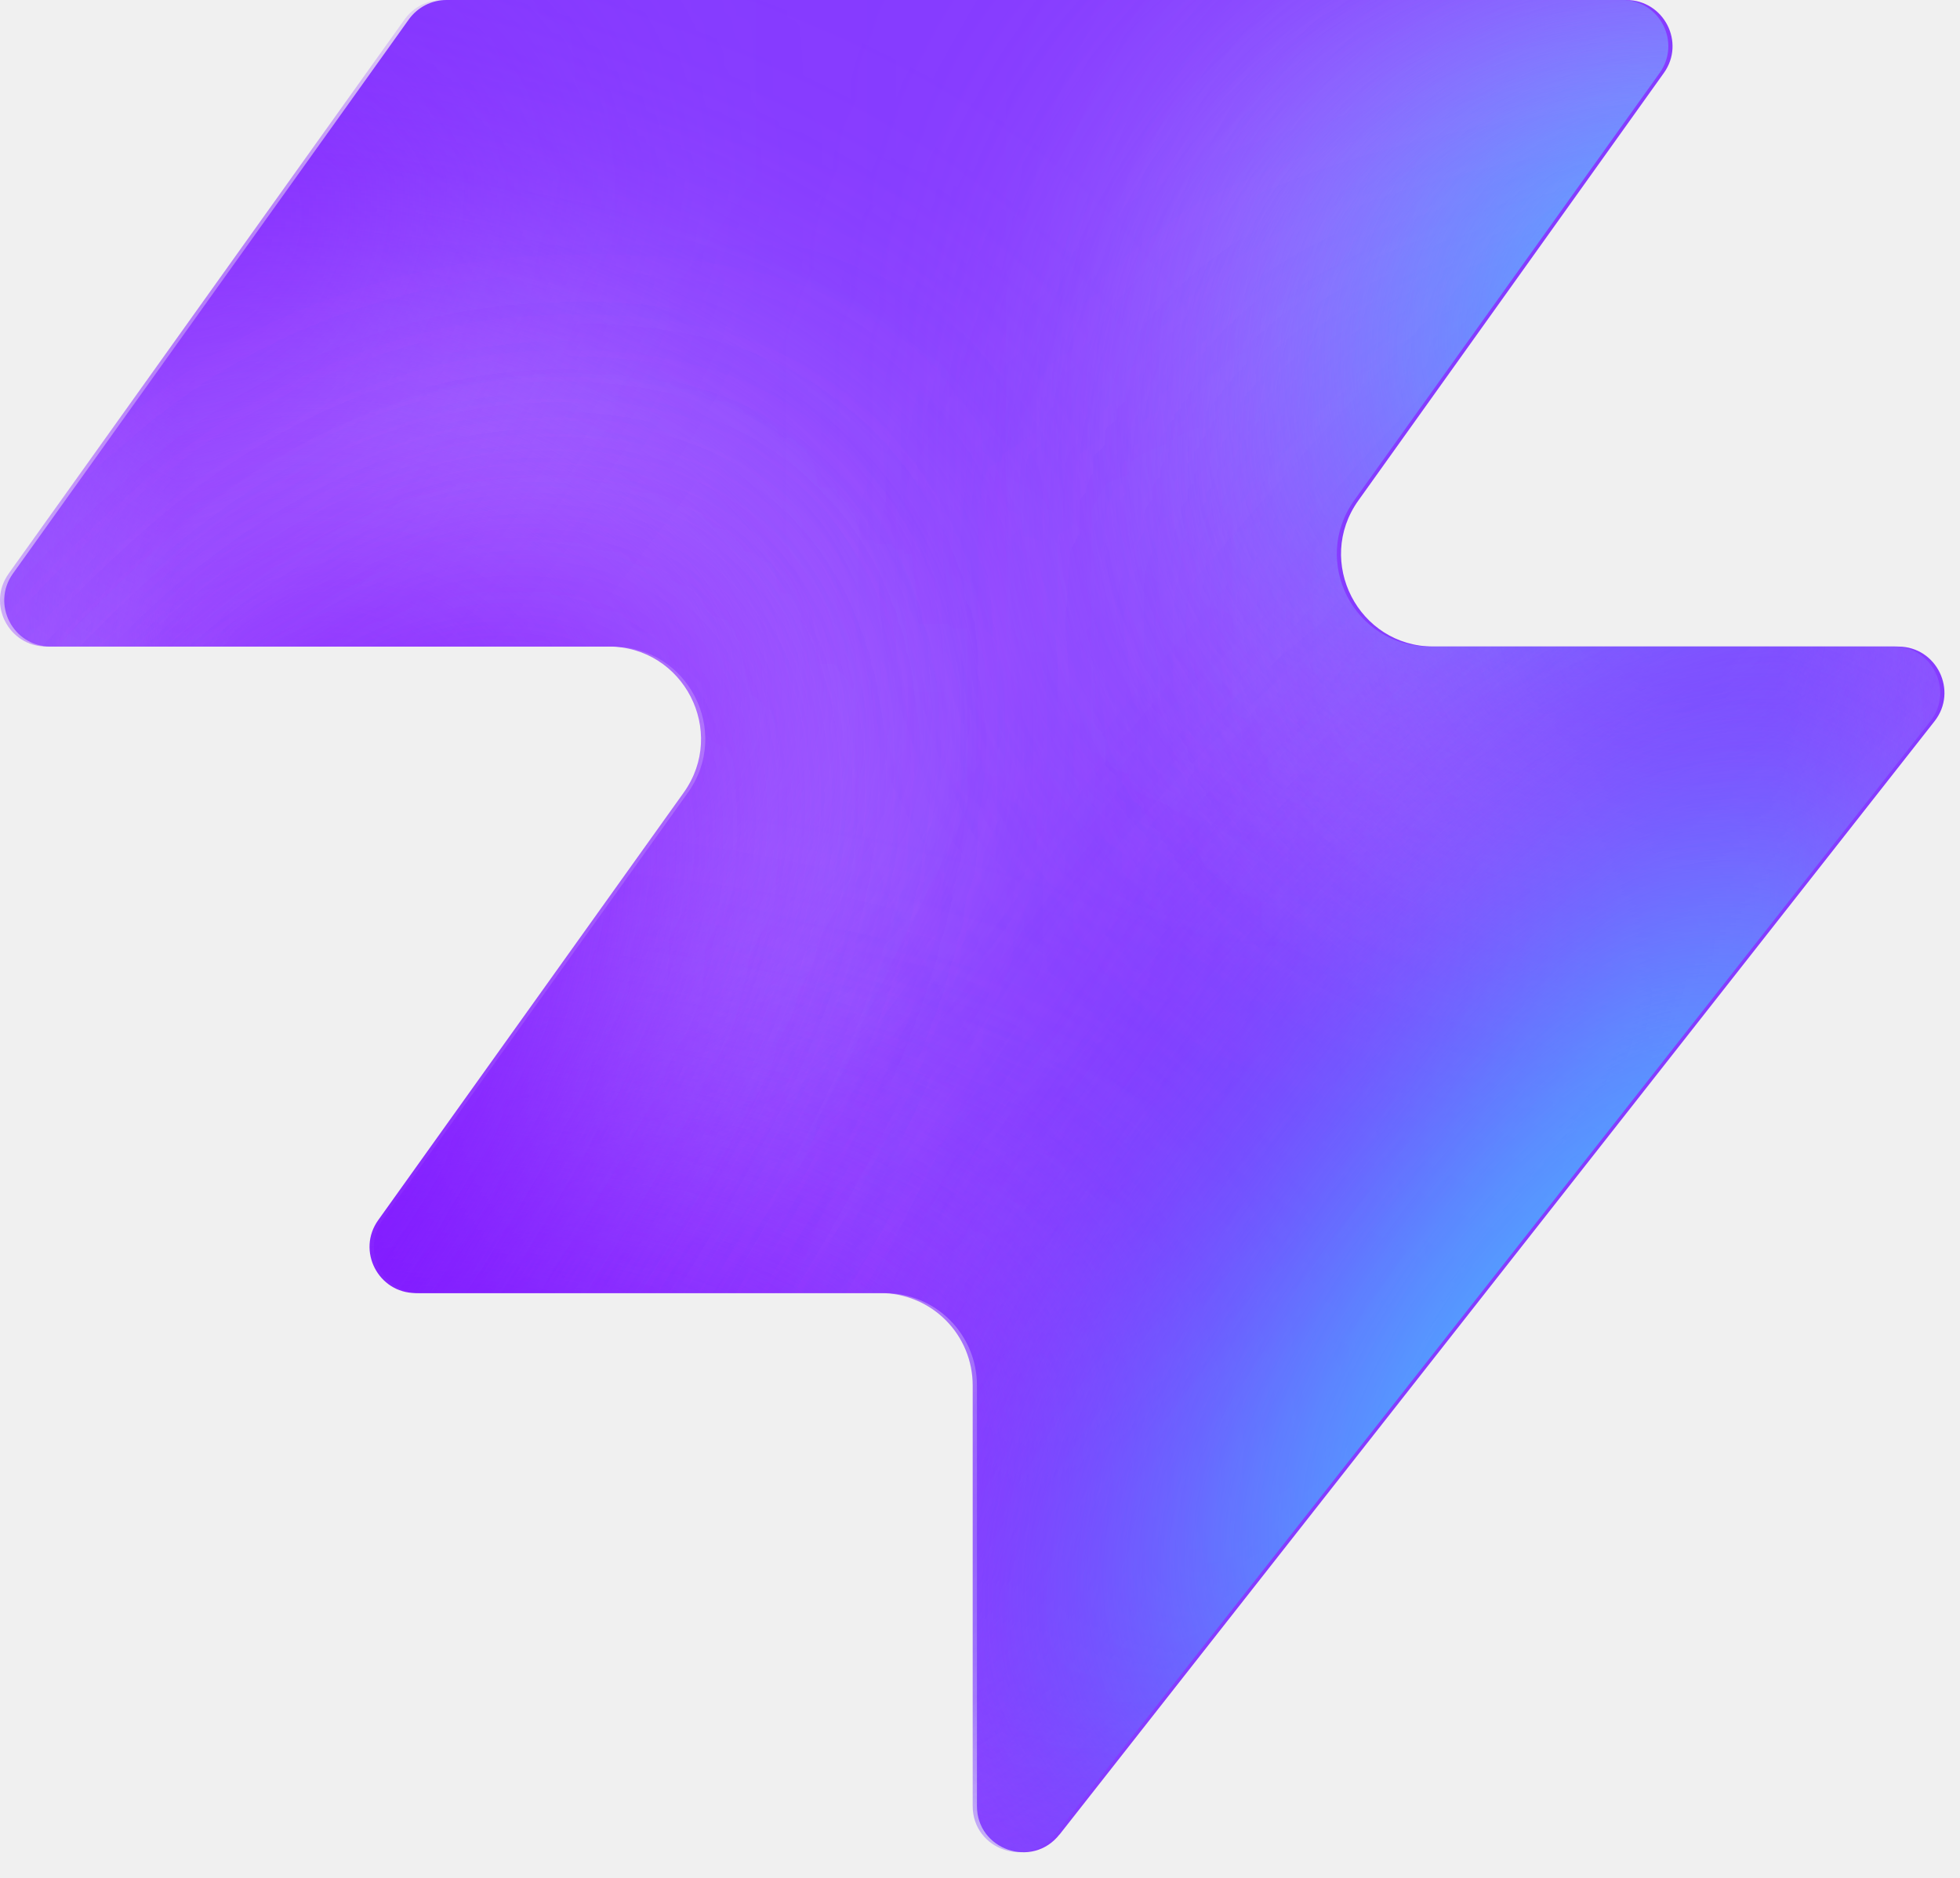
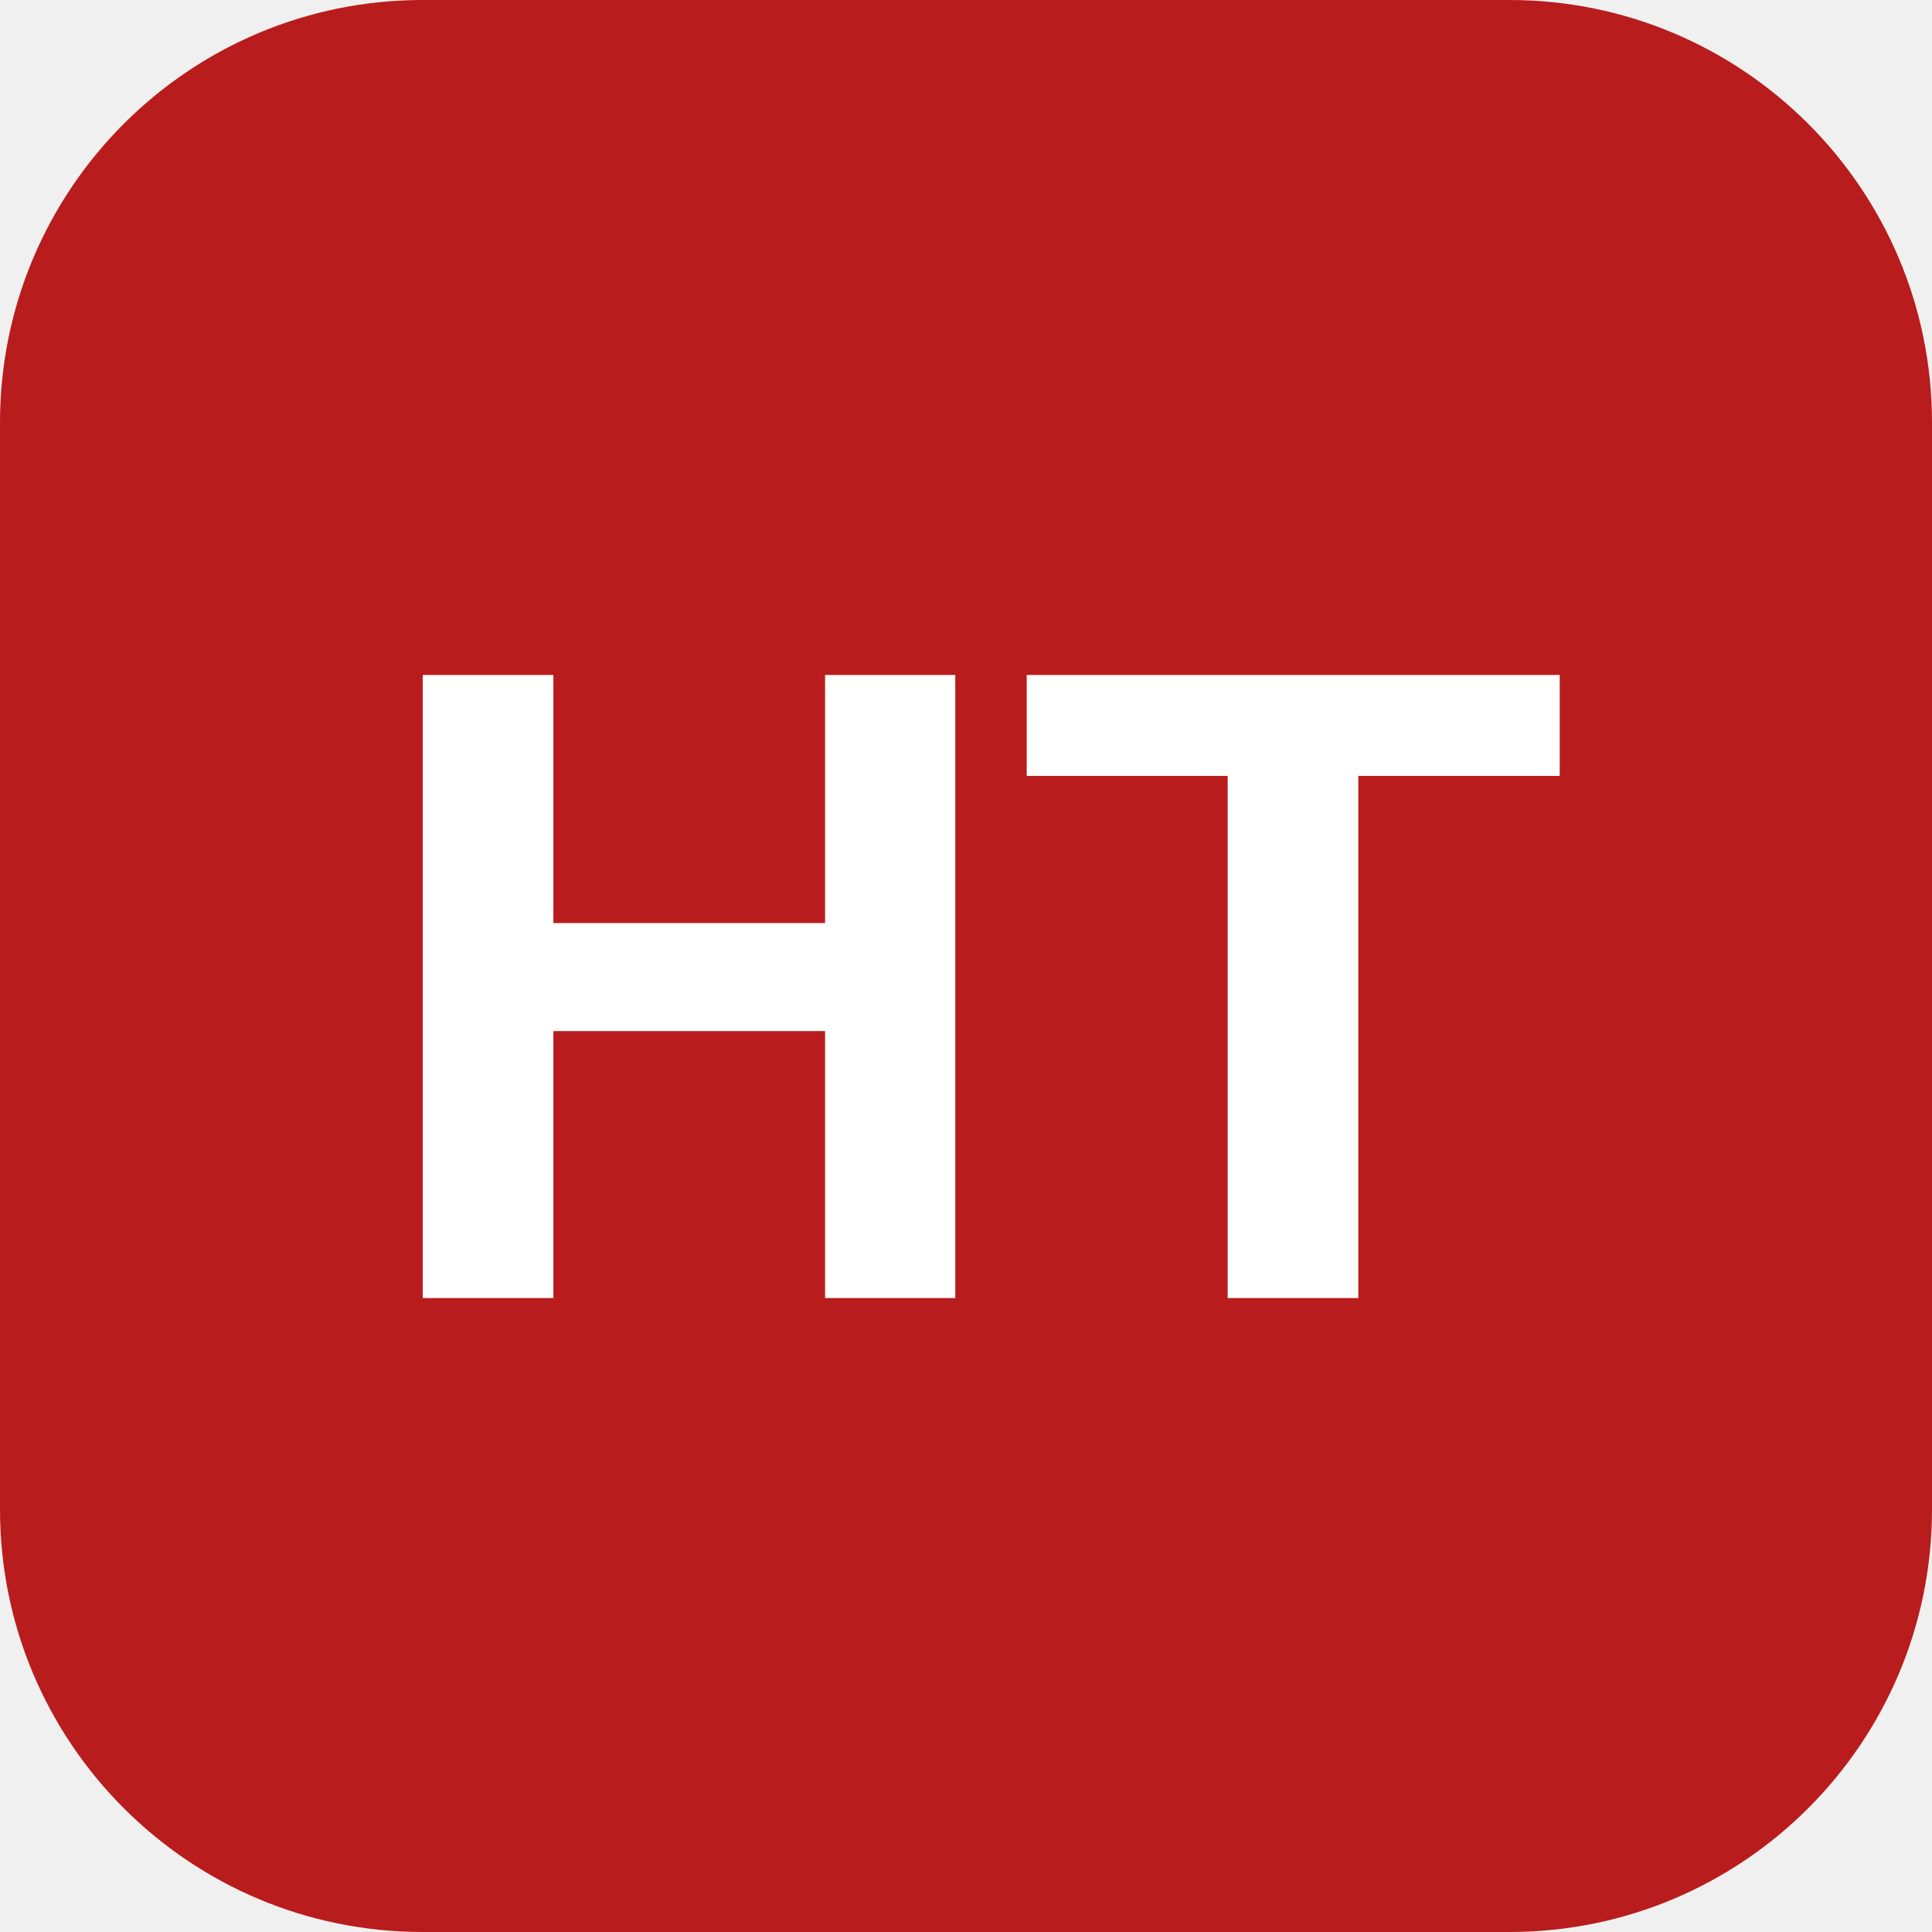
- <svg xmlns="http://www.w3.org/2000/svg" width="48" height="46" fill="none" viewBox="0 0 48 46">
-   <path fill="#863bff" d="M25.946 44.938c-.664.845-2.021.375-2.021-.698V33.937a2.26 2.26 0 0 0-2.262-2.262H10.287c-.92 0-1.456-1.04-.92-1.788l7.48-10.471c1.07-1.497 0-3.578-1.842-3.578H1.237c-.92 0-1.456-1.04-.92-1.788L10.013.474c.214-.297.556-.474.92-.474h28.894c.92 0 1.456 1.04.92 1.788l-7.48 10.471c-1.07 1.498 0 3.579 1.842 3.579h11.377c.943 0 1.473 1.088.89 1.83L25.947 44.94z" style="fill:#863bff;fill:color(display-p3 .525 .23 1);fill-opacity:1" />
-   <mask id="a" width="48" height="46" x="0" y="0" maskUnits="userSpaceOnUse" style="mask-type:alpha">
-     <path fill="#000" d="M25.842 44.938c-.664.844-2.021.375-2.021-.698V33.937a2.26 2.26 0 0 0-2.262-2.262H10.183c-.92 0-1.456-1.04-.92-1.788l7.48-10.471c1.07-1.498 0-3.579-1.842-3.579H1.133c-.92 0-1.456-1.04-.92-1.787L9.91.473c.214-.297.556-.474.92-.474h28.894c.92 0 1.456 1.04.92 1.788l-7.48 10.471c-1.07 1.498 0 3.578 1.842 3.578h11.377c.943 0 1.473 1.088.89 1.832L25.843 44.94z" style="fill:#000;fill-opacity:1" />
-   </mask>
-   <g mask="url(#a)">
-     <g filter="url(#b)">
-       <ellipse cx="5.508" cy="14.704" fill="#ede6ff" rx="5.508" ry="14.704" style="fill:#ede6ff;fill:color(display-p3 .927 .903 1);fill-opacity:1" transform="matrix(.00324 1 1 -.00324 -4.47 31.516)" />
-     </g>
-     <g filter="url(#c)">
-       <ellipse cx="10.399" cy="29.851" fill="#ede6ff" rx="10.399" ry="29.851" style="fill:#ede6ff;fill:color(display-p3 .927 .903 1);fill-opacity:1" transform="matrix(.00324 1 1 -.00324 -39.328 7.883)" />
-     </g>
-     <g filter="url(#d)">
-       <ellipse cx="5.508" cy="30.487" fill="#7e14ff" rx="5.508" ry="30.487" style="fill:#7e14ff;fill:color(display-p3 .492 .077 1);fill-opacity:1" transform="rotate(89.814 -25.913 -14.639)scale(1 -1)" />
-     </g>
-     <g filter="url(#e)">
-       <ellipse cx="5.508" cy="30.599" fill="#7e14ff" rx="5.508" ry="30.599" style="fill:#7e14ff;fill:color(display-p3 .492 .077 1);fill-opacity:1" transform="rotate(89.814 -32.644 -3.334)scale(1 -1)" />
-     </g>
-     <g filter="url(#f)">
-       <ellipse cx="5.508" cy="30.599" fill="#7e14ff" rx="5.508" ry="30.599" style="fill:#7e14ff;fill:color(display-p3 .492 .077 1);fill-opacity:1" transform="matrix(.00324 1 1 -.00324 -34.34 30.47)" />
-     </g>
-     <g filter="url(#g)">
-       <ellipse cx="14.072" cy="22.078" fill="#ede6ff" rx="14.072" ry="22.078" style="fill:#ede6ff;fill:color(display-p3 .927 .903 1);fill-opacity:1" transform="rotate(93.35 24.506 48.493)scale(-1 1)" />
-     </g>
-     <g filter="url(#h)">
-       <ellipse cx="3.47" cy="21.501" fill="#7e14ff" rx="3.47" ry="21.501" style="fill:#7e14ff;fill:color(display-p3 .492 .077 1);fill-opacity:1" transform="rotate(89.009 28.708 47.59)scale(-1 1)" />
-     </g>
-     <g filter="url(#i)">
-       <ellipse cx="3.47" cy="21.501" fill="#7e14ff" rx="3.47" ry="21.501" style="fill:#7e14ff;fill:color(display-p3 .492 .077 1);fill-opacity:1" transform="rotate(89.009 28.708 47.59)scale(-1 1)" />
-     </g>
-     <g filter="url(#j)">
-       <ellipse cx=".387" cy="8.972" fill="#7e14ff" rx="4.407" ry="29.108" style="fill:#7e14ff;fill:color(display-p3 .492 .077 1);fill-opacity:1" transform="rotate(39.51 .387 8.972)" />
-     </g>
-     <g filter="url(#k)">
-       <ellipse cx="47.523" cy="-6.092" fill="#7e14ff" rx="4.407" ry="29.108" style="fill:#7e14ff;fill:color(display-p3 .492 .077 1);fill-opacity:1" transform="rotate(37.892 47.523 -6.092)" />
-     </g>
-     <g filter="url(#l)">
-       <ellipse cx="41.412" cy="6.333" fill="#47bfff" rx="5.971" ry="9.665" style="fill:#47bfff;fill:color(display-p3 .28 .748 1);fill-opacity:1" transform="rotate(37.892 41.412 6.333)" />
-     </g>
-     <g filter="url(#m)">
-       <ellipse cx="-1.879" cy="38.332" fill="#7e14ff" rx="4.407" ry="29.108" style="fill:#7e14ff;fill:color(display-p3 .492 .077 1);fill-opacity:1" transform="rotate(37.892 -1.88 38.332)" />
-     </g>
-     <g filter="url(#n)">
-       <ellipse cx="-1.879" cy="38.332" fill="#7e14ff" rx="4.407" ry="29.108" style="fill:#7e14ff;fill:color(display-p3 .492 .077 1);fill-opacity:1" transform="rotate(37.892 -1.88 38.332)" />
-     </g>
-     <g filter="url(#o)">
-       <ellipse cx="35.651" cy="29.907" fill="#7e14ff" rx="4.407" ry="29.108" style="fill:#7e14ff;fill:color(display-p3 .492 .077 1);fill-opacity:1" transform="rotate(37.892 35.651 29.907)" />
-     </g>
-     <g filter="url(#p)">
-       <ellipse cx="38.418" cy="32.4" fill="#47bfff" rx="5.971" ry="15.297" style="fill:#47bfff;fill:color(display-p3 .28 .748 1);fill-opacity:1" transform="rotate(37.892 38.418 32.4)" />
-     </g>
-   </g>
-   <defs>
-     <filter id="b" width="60.045" height="41.654" x="-19.77" y="16.149" color-interpolation-filters="sRGB" filterUnits="userSpaceOnUse">
-       <feFlood flood-opacity="0" result="BackgroundImageFix" />
-       <feBlend in="SourceGraphic" in2="BackgroundImageFix" result="shape" />
-       <feGaussianBlur result="effect1_foregroundBlur_2002_17158" stdDeviation="7.659" />
-     </filter>
-     <filter id="c" width="90.34" height="51.437" x="-54.613" y="-7.533" color-interpolation-filters="sRGB" filterUnits="userSpaceOnUse">
-       <feFlood flood-opacity="0" result="BackgroundImageFix" />
-       <feBlend in="SourceGraphic" in2="BackgroundImageFix" result="shape" />
-       <feGaussianBlur result="effect1_foregroundBlur_2002_17158" stdDeviation="7.659" />
-     </filter>
-     <filter id="d" width="79.355" height="29.4" x="-49.64" y="2.03" color-interpolation-filters="sRGB" filterUnits="userSpaceOnUse">
-       <feFlood flood-opacity="0" result="BackgroundImageFix" />
-       <feBlend in="SourceGraphic" in2="BackgroundImageFix" result="shape" />
-       <feGaussianBlur result="effect1_foregroundBlur_2002_17158" stdDeviation="4.596" />
-     </filter>
-     <filter id="e" width="79.579" height="29.4" x="-45.045" y="20.029" color-interpolation-filters="sRGB" filterUnits="userSpaceOnUse">
-       <feFlood flood-opacity="0" result="BackgroundImageFix" />
-       <feBlend in="SourceGraphic" in2="BackgroundImageFix" result="shape" />
-       <feGaussianBlur result="effect1_foregroundBlur_2002_17158" stdDeviation="4.596" />
-     </filter>
-     <filter id="f" width="79.579" height="29.4" x="-43.513" y="21.178" color-interpolation-filters="sRGB" filterUnits="userSpaceOnUse">
-       <feFlood flood-opacity="0" result="BackgroundImageFix" />
-       <feBlend in="SourceGraphic" in2="BackgroundImageFix" result="shape" />
-       <feGaussianBlur result="effect1_foregroundBlur_2002_17158" stdDeviation="4.596" />
-     </filter>
-     <filter id="g" width="74.749" height="58.852" x="15.756" y="-17.901" color-interpolation-filters="sRGB" filterUnits="userSpaceOnUse">
-       <feFlood flood-opacity="0" result="BackgroundImageFix" />
-       <feBlend in="SourceGraphic" in2="BackgroundImageFix" result="shape" />
-       <feGaussianBlur result="effect1_foregroundBlur_2002_17158" stdDeviation="7.659" />
-     </filter>
-     <filter id="h" width="61.377" height="25.362" x="23.548" y="2.284" color-interpolation-filters="sRGB" filterUnits="userSpaceOnUse">
-       <feFlood flood-opacity="0" result="BackgroundImageFix" />
-       <feBlend in="SourceGraphic" in2="BackgroundImageFix" result="shape" />
-       <feGaussianBlur result="effect1_foregroundBlur_2002_17158" stdDeviation="4.596" />
-     </filter>
-     <filter id="i" width="61.377" height="25.362" x="23.548" y="2.284" color-interpolation-filters="sRGB" filterUnits="userSpaceOnUse">
-       <feFlood flood-opacity="0" result="BackgroundImageFix" />
-       <feBlend in="SourceGraphic" in2="BackgroundImageFix" result="shape" />
-       <feGaussianBlur result="effect1_foregroundBlur_2002_17158" stdDeviation="4.596" />
-     </filter>
-     <filter id="j" width="56.045" height="63.649" x="-27.636" y="-22.853" color-interpolation-filters="sRGB" filterUnits="userSpaceOnUse">
-       <feFlood flood-opacity="0" result="BackgroundImageFix" />
-       <feBlend in="SourceGraphic" in2="BackgroundImageFix" result="shape" />
-       <feGaussianBlur result="effect1_foregroundBlur_2002_17158" stdDeviation="4.596" />
-     </filter>
-     <filter id="k" width="54.814" height="64.646" x="20.116" y="-38.415" color-interpolation-filters="sRGB" filterUnits="userSpaceOnUse">
-       <feFlood flood-opacity="0" result="BackgroundImageFix" />
-       <feBlend in="SourceGraphic" in2="BackgroundImageFix" result="shape" />
-       <feGaussianBlur result="effect1_foregroundBlur_2002_17158" stdDeviation="4.596" />
-     </filter>
-     <filter id="l" width="33.541" height="35.313" x="24.641" y="-11.323" color-interpolation-filters="sRGB" filterUnits="userSpaceOnUse">
-       <feFlood flood-opacity="0" result="BackgroundImageFix" />
-       <feBlend in="SourceGraphic" in2="BackgroundImageFix" result="shape" />
-       <feGaussianBlur result="effect1_foregroundBlur_2002_17158" stdDeviation="4.596" />
-     </filter>
-     <filter id="m" width="54.814" height="64.646" x="-29.286" y="6.009" color-interpolation-filters="sRGB" filterUnits="userSpaceOnUse">
-       <feFlood flood-opacity="0" result="BackgroundImageFix" />
-       <feBlend in="SourceGraphic" in2="BackgroundImageFix" result="shape" />
-       <feGaussianBlur result="effect1_foregroundBlur_2002_17158" stdDeviation="4.596" />
-     </filter>
-     <filter id="n" width="54.814" height="64.646" x="-29.286" y="6.009" color-interpolation-filters="sRGB" filterUnits="userSpaceOnUse">
-       <feFlood flood-opacity="0" result="BackgroundImageFix" />
-       <feBlend in="SourceGraphic" in2="BackgroundImageFix" result="shape" />
-       <feGaussianBlur result="effect1_foregroundBlur_2002_17158" stdDeviation="4.596" />
-     </filter>
-     <filter id="o" width="54.814" height="64.646" x="8.244" y="-2.416" color-interpolation-filters="sRGB" filterUnits="userSpaceOnUse">
-       <feFlood flood-opacity="0" result="BackgroundImageFix" />
-       <feBlend in="SourceGraphic" in2="BackgroundImageFix" result="shape" />
-       <feGaussianBlur result="effect1_foregroundBlur_2002_17158" stdDeviation="4.596" />
-     </filter>
-     <filter id="p" width="39.409" height="43.623" x="18.713" y="10.588" color-interpolation-filters="sRGB" filterUnits="userSpaceOnUse">
-       <feFlood flood-opacity="0" result="BackgroundImageFix" />
-       <feBlend in="SourceGraphic" in2="BackgroundImageFix" result="shape" />
-       <feGaussianBlur result="effect1_foregroundBlur_2002_17158" stdDeviation="4.596" />
-     </filter>
-   </defs>
+ <svg xmlns="http://www.w3.org/2000/svg" viewBox="0 0 64 64">
+   <rect width="64" height="64" rx="14" fill="#b91c1c" />
+   <text x="32" y="43" text-anchor="middle" font-family="Arial, Helvetica, sans-serif" font-weight="700" font-size="30" fill="#fff">HT</text>
</svg>
